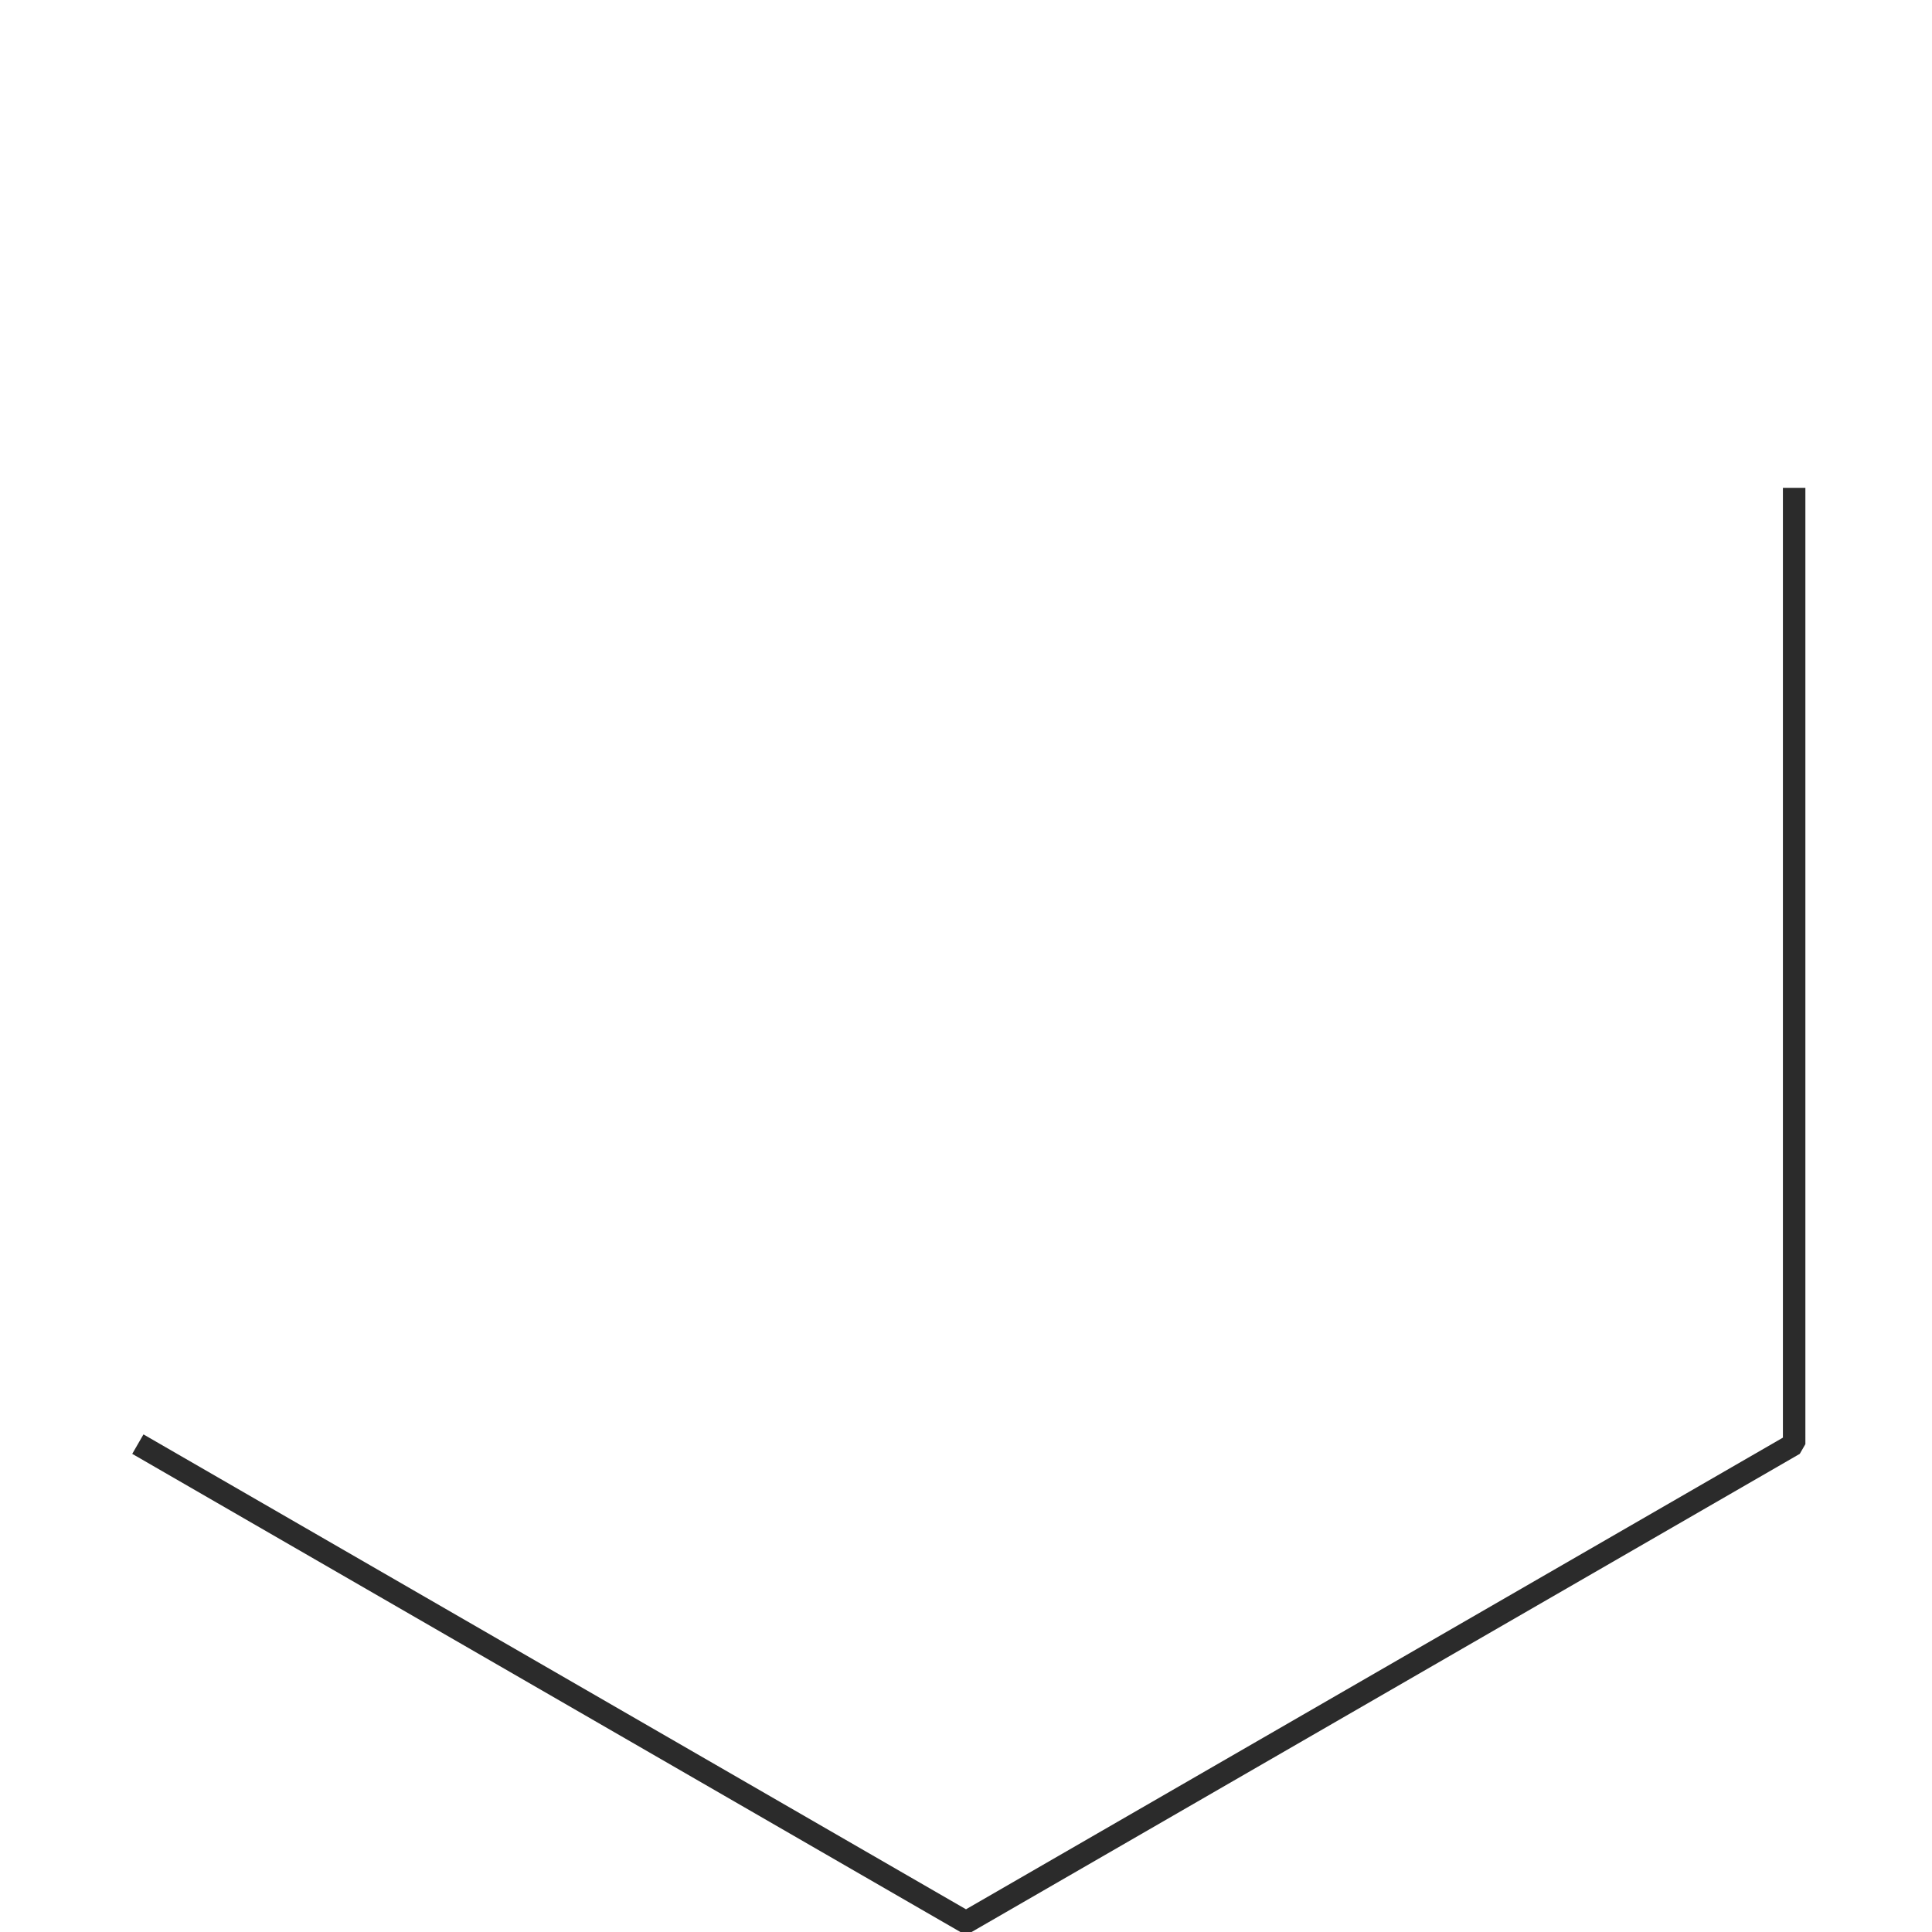
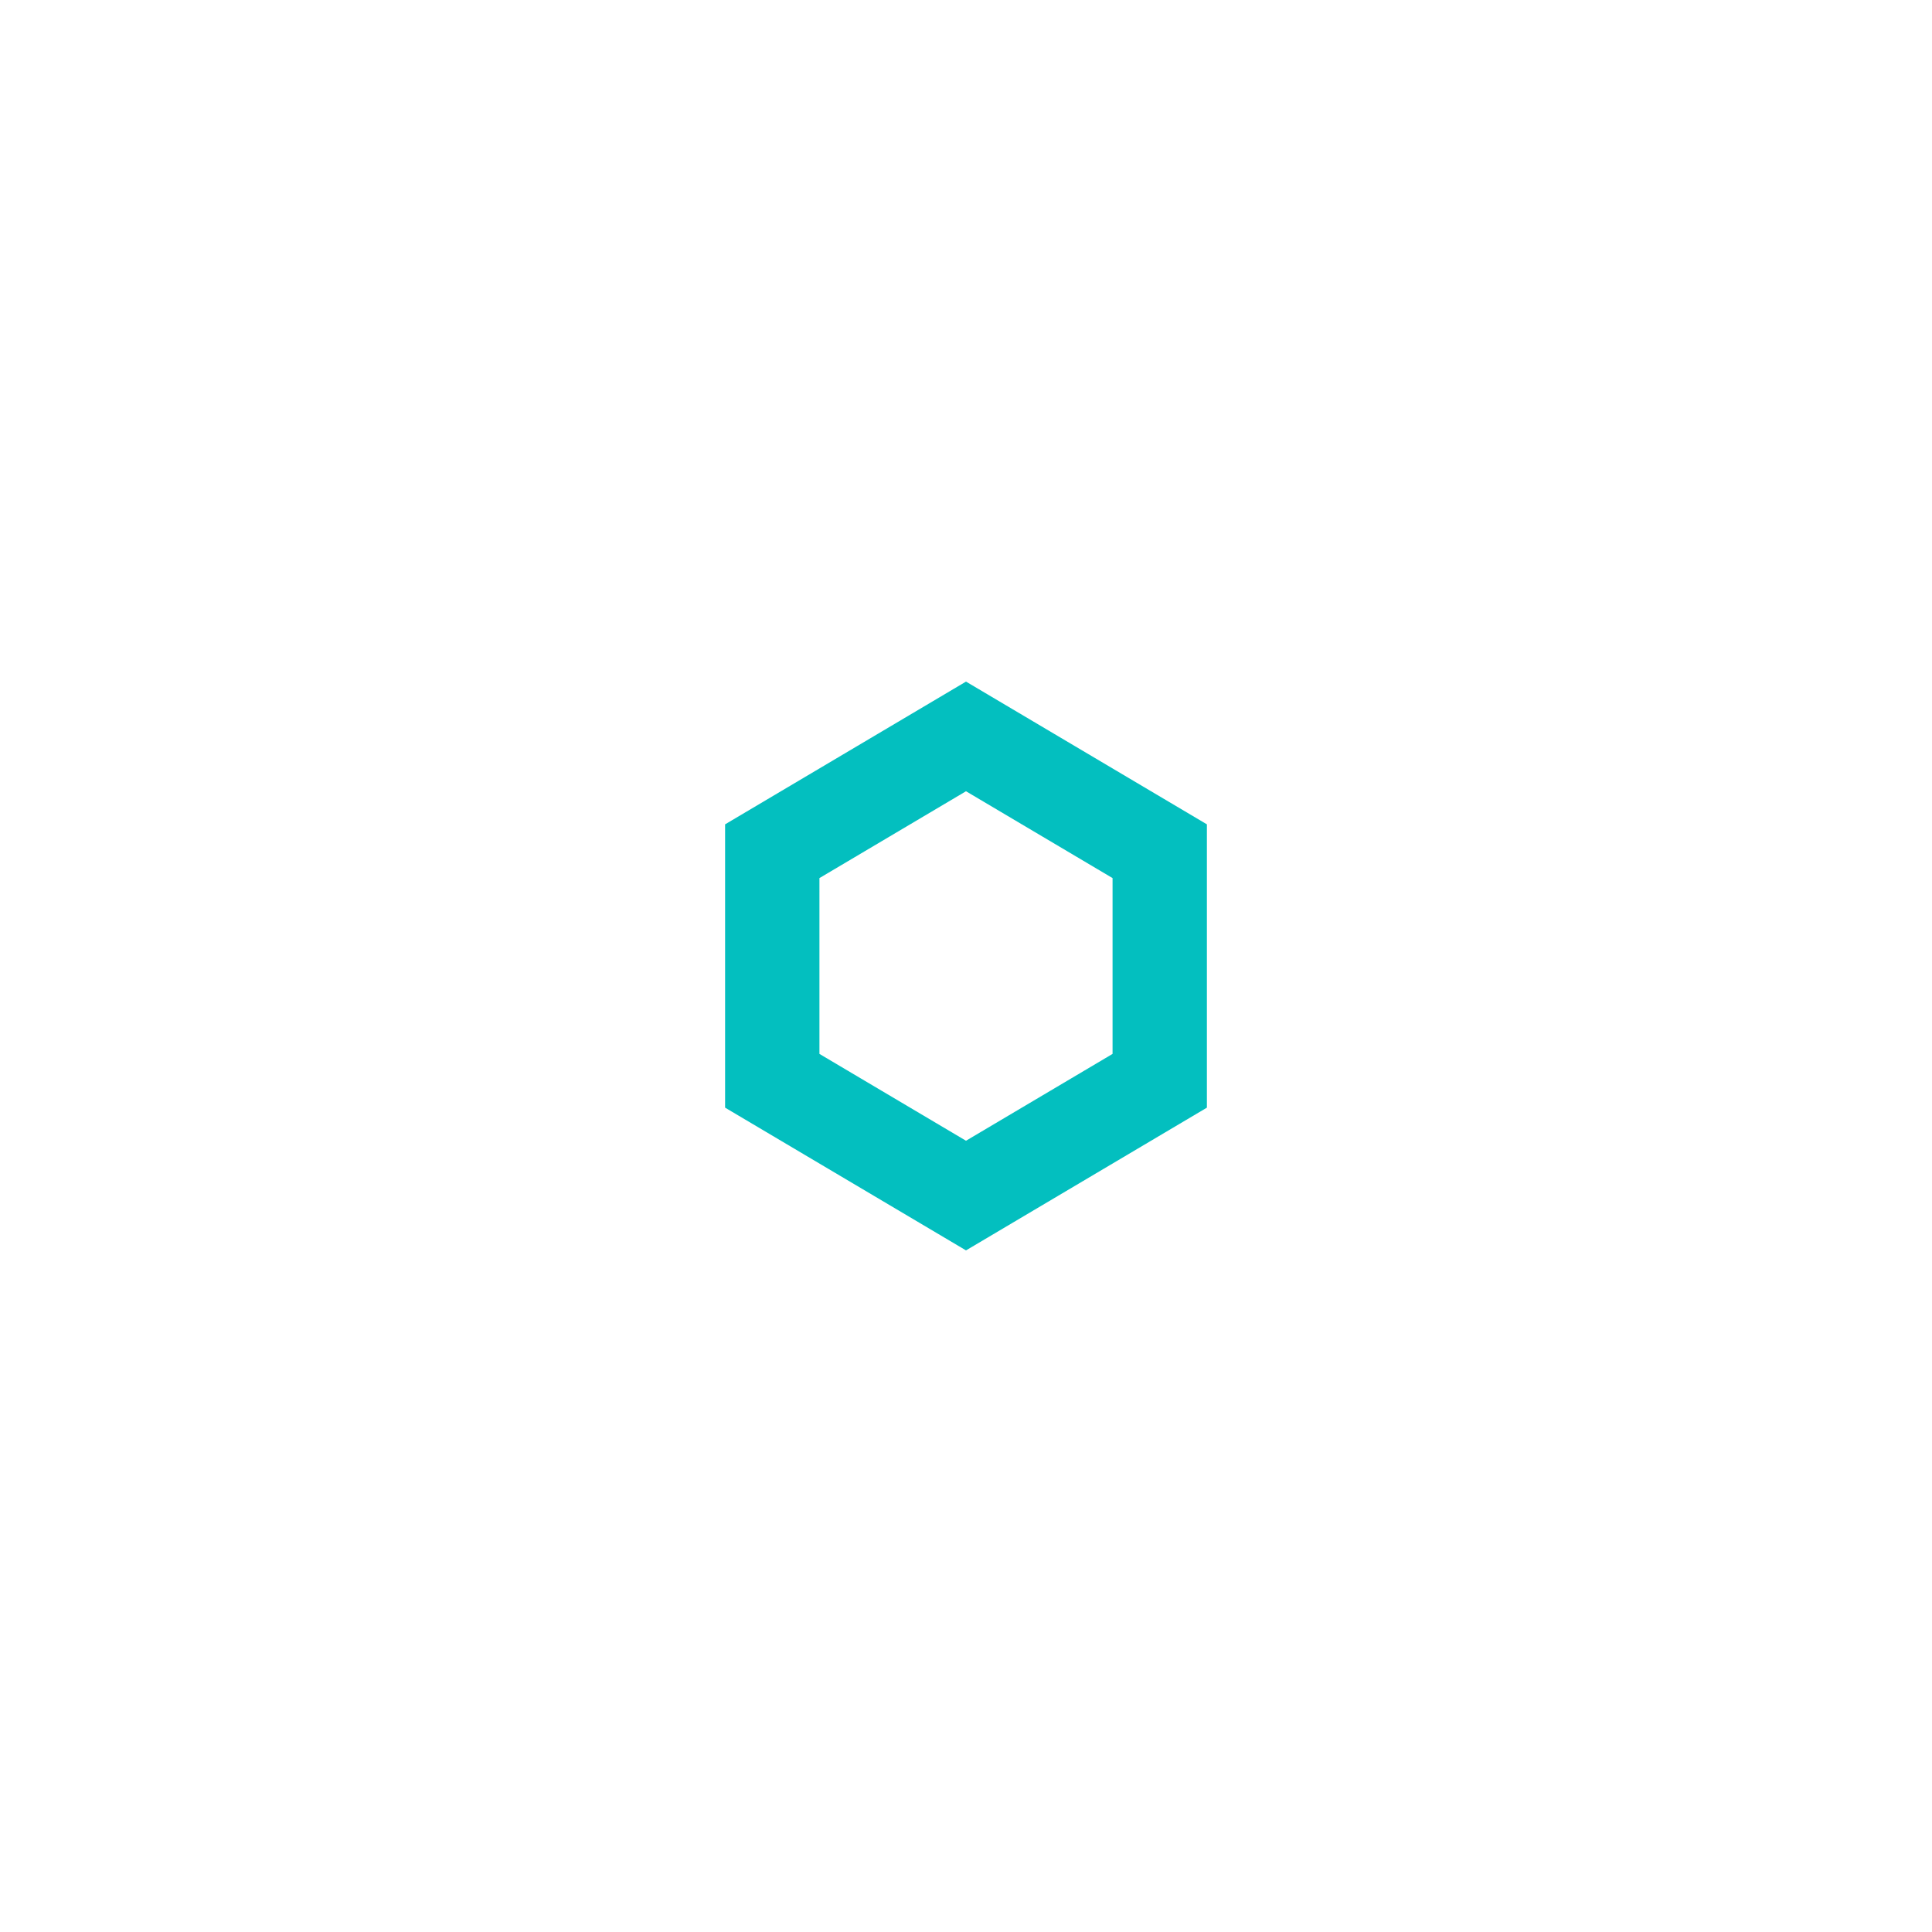
- <svg xmlns="http://www.w3.org/2000/svg" id="svg44" version="1.1" viewBox="0 0 135.467 135.467" height="512" width="512">
+ <svg xmlns="http://www.w3.org/2000/svg" width="512" height="512" viewBox="0 0 135.467 135.467" version="1.1" id="svg44">
  <defs id="defs38" />
  <g id="layer1">
-     <g style="fill:none" transform="matrix(0.2625953,0,0,0.2625953,-48.66196,-90.89)" fill="#f5f8f8" stroke="#282828" stroke-width="6" id="g6">
-       <path d="M 664.379,476.39 664.38,731.73 443.25,859.4 222.12,731.73" fill="#f5f8f8" opacity="0.988" stroke="#282828" stroke-linejoin="bevel" stroke-width="6" style="fill:none;paint-order:markers fill stroke" id="path4" />
+     <g id="g6" stroke-width="6" stroke="#282828" fill="#f5f8f8" transform="matrix(0.2625953,0,0,0.2625953,-48.66196,-90.89)" style="fill:none">
+       <path d="m 494.979,634.709 -51.729,30.65 -51.73,-30.65 3.8e-4,-61.299 51.729,-30.65 51.73,30.65 z" fill="#00b4dc" opacity="0.988" stroke-width="0.924" style="fill:none;stroke:#00bebe;stroke-width:25.189;stroke-miterlimit:4;stroke-dasharray:none;stroke-opacity:1;paint-order:markers fill stroke" id="path5-9-9" />
    </g>
  </g>
</svg>
